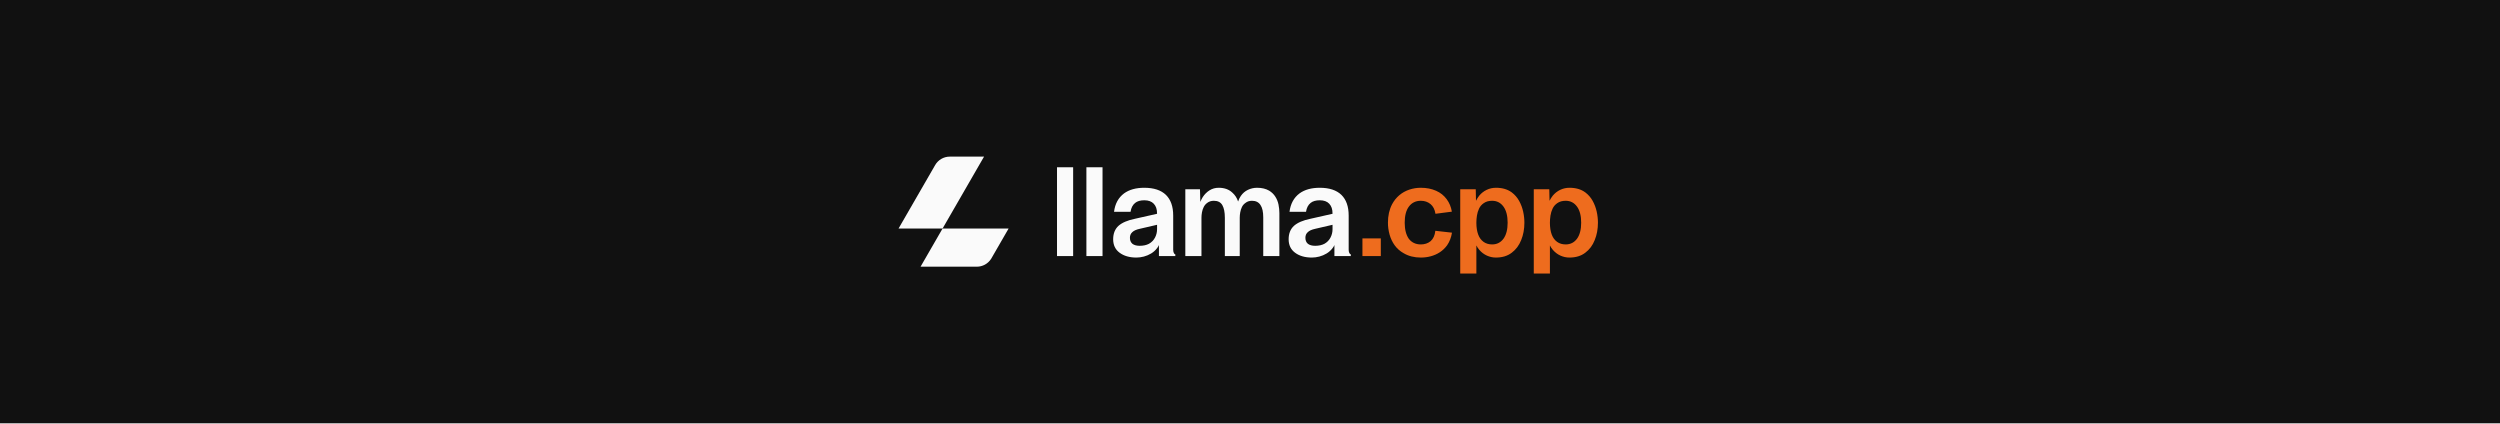
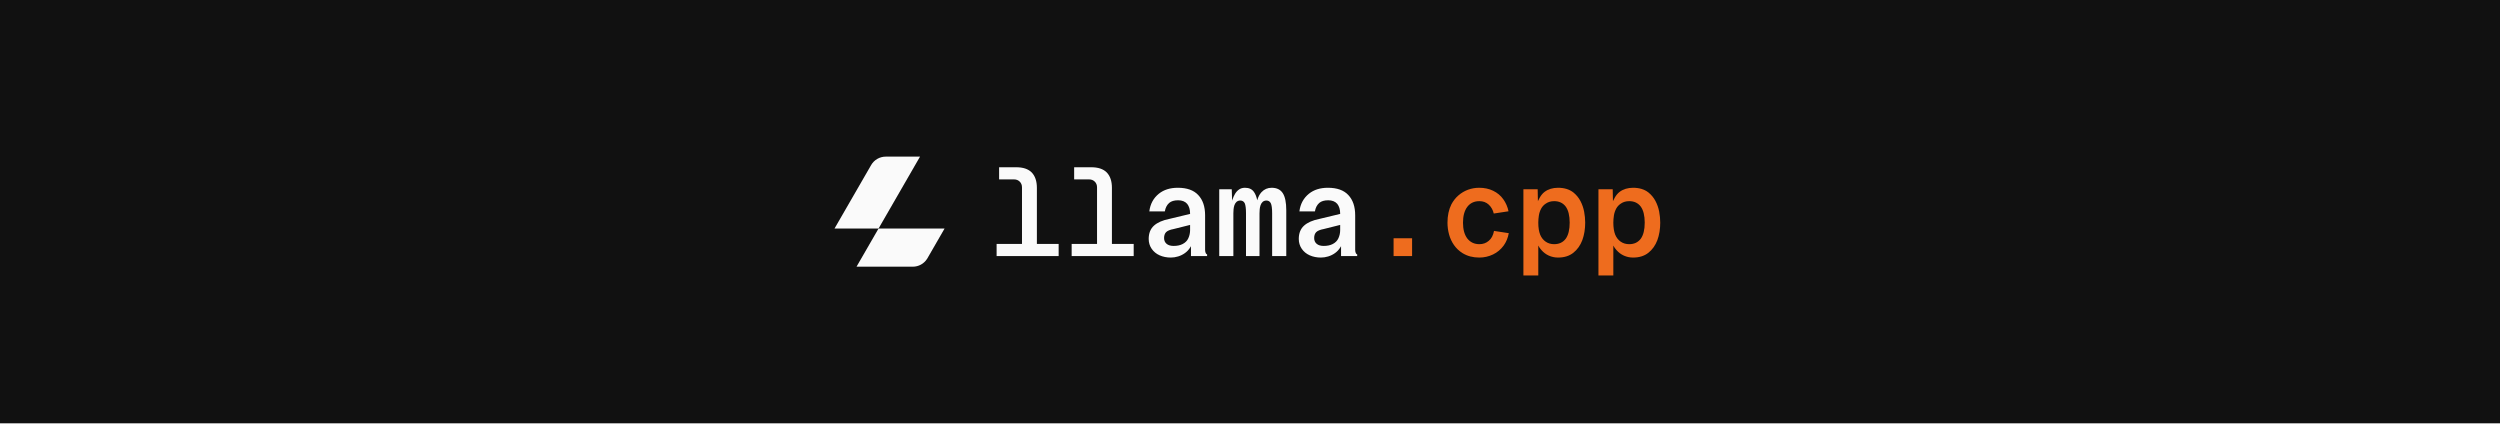
<svg xmlns="http://www.w3.org/2000/svg" width="1128" height="191" viewBox="0 0 1128 191" fill="none">
  <rect width="1128" height="191" fill="#111111" />
-   <g transform="translate(405.422 66.850) scale(0.0955)">
+   <g transform="translate(376.534 66.850) scale(0.0955)">
    <g transform="translate(0 0)">
      <path transform="translate(0 40) scale(0.866667)" d="M600 392L504.249 558L504.137 557.929C487.252 584.069 458.193 600 426.864 600H120L240 392H600Z" fill="#FAFAFA" />
      <path transform="translate(0 40) scale(0.866667)" d="M240 392H0L199.602 46.025C216.032 17.546 246.411 3.25756e-05 279.29 0H466.154L240 392Z" fill="#FAFAFA" />
-       <path d="M824.909 509.773H748.682V90.227H824.909ZM963.773 509.773H887.545V90.227H963.773ZM1123.909 516.864Q1074.864 516.864 1044.136 493.818Q1014 471.364 1014 430.591Q1014 389.818 1039.409 366.773Q1064.818 344.318 1116.818 333.682L1221.409 310.045Q1221.409 293.5 1217.568 282.273Q1213.727 271.045 1206.045 262.773Q1190.682 246.227 1161.136 246.227Q1133.364 246.227 1118 258.636Q1100.273 272.818 1096.136 300.591H1018.136Q1025.227 243.864 1065.409 213.727Q1102.045 187.136 1161.136 187.136Q1228.5 187.136 1263.364 220.818Q1297.636 254.5 1297.636 318.318V480.227Q1297.636 488.5 1300.591 495Q1303.545 501.5 1307.682 501.5V509.773H1230.273V457.773Q1226.727 466.045 1221.409 472.545Q1209.591 487.909 1193.341 497.659Q1177.091 507.409 1159.068 512.136Q1141.045 516.864 1123.909 516.864ZM1139.273 461.318Q1164.682 461.318 1183 451.864Q1201.909 441.227 1211.659 422.614Q1221.409 404 1221.409 382.727V362.045L1139.864 380.955Q1115.045 386.273 1104.409 396.909Q1093.182 406.955 1093.182 423.5Q1093.182 441.818 1105 451.864Q1117.409 461.318 1139.273 461.318ZM1354.955 509.773V194.227H1424.091L1425.864 253.909Q1430.591 242.091 1437.091 231.455Q1450.091 211.364 1469.295 199.25Q1488.5 187.136 1512.727 187.136Q1552.909 187.136 1577.136 210.182Q1596.045 226.727 1604.318 252.136Q1609.045 237.364 1617.318 225.545Q1630.318 206.636 1650.705 196.886Q1671.091 187.136 1694.136 187.136Q1727.227 187.136 1750.864 200.727Q1769.182 211.955 1780.114 229.091Q1791.045 246.227 1795.182 266.614Q1799.318 287 1799.318 307.091V509.773H1723.091V326.591Q1723.091 288.182 1710.091 268.682Q1697.091 248.591 1669.909 248.591Q1651.591 248.591 1639.182 258.636Q1627.955 266.318 1622.341 278.136Q1616.727 289.955 1614.364 303.25Q1612 316.545 1612 328.955V509.773H1541.682V328.955Q1541.682 289.955 1529.864 269.273Q1518.045 248.591 1489.682 248.591Q1471.364 248.591 1458.364 258.636Q1447.727 266.318 1441.818 278.136Q1435.909 289.955 1433.545 303.25Q1431.182 316.545 1431.182 328.955V509.773ZM1952.955 516.864Q1903.909 516.864 1873.182 493.818Q1843.045 471.364 1843.045 430.591Q1843.045 389.818 1868.455 366.773Q1893.864 344.318 1945.864 333.682L2050.455 310.045Q2050.455 293.5 2046.614 282.273Q2042.773 271.045 2035.091 262.773Q2019.727 246.227 1990.182 246.227Q1962.409 246.227 1947.045 258.636Q1929.318 272.818 1925.182 300.591H1847.182Q1854.273 243.864 1894.455 213.727Q1931.091 187.136 1990.182 187.136Q2057.545 187.136 2092.409 220.818Q2126.682 254.5 2126.682 318.318V480.227Q2126.682 488.5 2129.636 495Q2132.591 501.5 2136.727 501.5V509.773H2059.318V457.773Q2055.773 466.045 2050.455 472.545Q2038.636 487.909 2022.386 497.659Q2006.136 507.409 1988.114 512.136Q1970.091 516.864 1952.955 516.864ZM1968.318 461.318Q1993.727 461.318 2012.045 451.864Q2030.955 441.227 2040.705 422.614Q2050.455 404 2050.455 382.727V362.045L1968.909 380.955Q1944.091 386.273 1933.455 396.909Q1922.227 406.955 1922.227 423.5Q1922.227 441.818 1934.045 451.864Q1946.455 461.318 1968.318 461.318Z" fill="#FAFAFA" />
-       <path d="M2191.682 509.773V426.455H2278.545V509.773ZM2467.636 516.864Q2420.955 516.864 2386.091 496.182Q2360.091 481.409 2343.841 458.659Q2327.591 435.909 2319.909 408.136Q2312.227 380.364 2312.227 352Q2312.227 302.364 2331.727 265.136Q2345.318 239.727 2366 222.295Q2386.682 204.864 2412.977 196Q2439.273 187.136 2467.636 187.136Q2507.818 187.136 2539.727 201.318Q2570.455 214.909 2589.659 240.909Q2608.864 266.909 2614.182 300L2536.773 310.045Q2532.045 279.909 2513.727 264.545Q2494.818 248.591 2467.636 248.591Q2431.591 248.591 2410.909 276.364Q2391.409 302.955 2391.409 352Q2391.409 400.455 2410.909 428.227Q2431.591 454.818 2467.636 454.818Q2494.818 454.818 2513.727 439.455Q2532.636 422.909 2536.182 390.409L2614.773 399.273Q2609.455 432.955 2591.727 458.955Q2576.955 479.045 2557.455 491.75Q2537.955 504.455 2514.909 510.659Q2491.864 516.864 2467.636 516.864ZM2653.773 592.5V194.227H2727.045L2728.227 248.591Q2734.727 235.591 2743.591 224.364Q2758.364 206.636 2778.75 196.886Q2799.136 187.136 2822.773 187.136Q2867.682 187.136 2897.227 209Q2919.091 225.545 2932.091 249.182Q2945.091 272.818 2951 299.409Q2956.909 326 2956.909 352Q2956.909 397.5 2941.545 434.727Q2926.773 471.955 2896.636 494.409Q2867.091 516.864 2822.182 516.864Q2800.318 516.864 2779.932 507.705Q2759.545 498.545 2744.182 480.818Q2735.909 471.364 2730 459.545V592.5ZM2804.455 454.818Q2838.136 454.818 2858.227 427.636Q2877.727 400.455 2877.727 352Q2877.727 303.545 2858.227 276.364Q2838.136 248.591 2804.455 248.591Q2780.818 248.591 2764.864 259.818Q2750.091 269.864 2742.705 285.523Q2735.318 301.182 2732.659 318.614Q2730 336.045 2730 352Q2730 385.682 2738.864 408.727Q2747.136 430.591 2763.977 442.705Q2780.818 454.818 2804.455 454.818ZM3001.227 592.5V194.227H3074.5L3075.682 248.591Q3082.182 235.591 3091.045 224.364Q3105.818 206.636 3126.205 196.886Q3146.591 187.136 3170.227 187.136Q3215.136 187.136 3244.682 209Q3266.545 225.545 3279.545 249.182Q3292.545 272.818 3298.455 299.409Q3304.364 326 3304.364 352Q3304.364 397.5 3289 434.727Q3274.227 471.955 3244.091 494.409Q3214.545 516.864 3169.636 516.864Q3147.773 516.864 3127.386 507.705Q3107 498.545 3091.636 480.818Q3083.364 471.364 3077.455 459.545V592.5ZM3151.909 454.818Q3185.591 454.818 3205.682 427.636Q3225.182 400.455 3225.182 352Q3225.182 303.545 3205.682 276.364Q3185.591 248.591 3151.909 248.591Q3128.273 248.591 3112.318 259.818Q3097.545 269.864 3090.159 285.523Q3082.773 301.182 3080.114 318.614Q3077.455 336.045 3077.455 352Q3077.455 385.682 3086.318 408.727Q3094.591 430.591 3111.432 442.705Q3128.273 454.818 3151.909 454.818Z" fill="#EE6C1E" />
+       <path d="M765.818 509.773V452.455H885.773V185.364Q885.773 168.818 875.136 158.182Q864.5 147.545 847.955 147.545H777.636V90.227H858.591Q907.045 90.227 931.273 114.455Q956.091 139.864 956.091 187.727V452.455H1058.909V509.773ZM1120.364 509.773V452.455H1240.318V185.364Q1240.318 168.818 1229.682 158.182Q1219.045 147.545 1202.5 147.545H1132.182V90.227H1213.136Q1261.591 90.227 1285.818 114.455Q1310.636 139.864 1310.636 187.727V452.455H1413.455V509.773ZM1588.955 516.864Q1560 516.864 1535.773 506.227Q1512.136 495.591 1498.25 475.205Q1484.364 454.818 1484.364 428.818Q1484.364 388.636 1509.182 366.182Q1534 343.727 1581.864 334.273L1679.955 310.636Q1679.955 294.091 1676.409 282.864Q1672.864 271.636 1666.364 263.364Q1651.591 246.227 1623.227 246.227Q1596.045 246.227 1581.273 258.636Q1564.727 273.409 1560.591 298.818H1487.318Q1493.818 246.227 1532.818 214.909Q1567.682 187.136 1622.045 187.136Q1686.455 187.136 1718.364 221.409Q1750.864 255.682 1750.864 317.136V480.227Q1750.864 488.5 1753.523 495Q1756.182 501.5 1760.318 501.5V509.773H1684.091V463.091Q1682.318 466.045 1680.545 469Q1670.5 484.955 1655.727 495.591Q1640.955 506.227 1623.523 511.545Q1606.091 516.864 1588.955 516.864ZM1601.955 461.909Q1627.364 461.909 1644.5 453.045Q1663.409 443.591 1671.682 425.568Q1679.955 407.545 1679.955 386.864V362.636L1601.955 382.136Q1576.545 386.864 1566.5 396.909Q1557.045 406.955 1557.045 424.682Q1557.045 441.818 1568.864 451.864Q1580.682 461.909 1601.955 461.909ZM1817.636 509.773V194.227H1876.727L1878.5 248Q1879.091 245.636 1880.273 242.682Q1885 227.909 1892.682 215.205Q1900.364 202.5 1911.886 194.818Q1923.409 187.136 1939.364 187.136Q1968.318 187.136 1981.909 207.227Q1991.955 221.409 1997.273 246.227Q2003.773 222.591 2017.364 207.818Q2036.864 187.136 2065.227 187.136Q2101.273 187.136 2117.818 212.545Q2134.364 237.955 2134.364 293.5V509.773H2067.591V307.091Q2067.591 272.818 2061.091 259.818Q2054.591 247.409 2040.409 247.409Q2030.955 247.409 2023.273 253.318Q2016.182 259.818 2012.932 269.273Q2009.682 278.727 2008.795 288.773Q2007.909 298.818 2007.909 307.682V509.773H1944.091V307.091Q1944.091 274 1938.182 260.409Q1931.682 247.409 1916.909 247.409Q1907.455 247.409 1899.773 253.318Q1892.682 259.818 1889.432 269.273Q1886.182 278.727 1885.295 288.773Q1884.409 298.818 1884.409 307.682V509.773ZM2298.045 516.864Q2269.091 516.864 2244.864 506.227Q2221.227 495.591 2207.341 475.205Q2193.455 454.818 2193.455 428.818Q2193.455 388.636 2218.273 366.182Q2243.091 343.727 2290.955 334.273L2389.045 310.636Q2389.045 294.091 2385.5 282.864Q2381.955 271.636 2375.455 263.364Q2360.682 246.227 2332.318 246.227Q2305.136 246.227 2290.364 258.636Q2273.818 273.409 2269.682 298.818H2196.409Q2202.909 246.227 2241.909 214.909Q2276.773 187.136 2331.136 187.136Q2395.545 187.136 2427.455 221.409Q2459.955 255.682 2459.955 317.136V480.227Q2459.955 488.5 2462.614 495Q2465.273 501.5 2469.409 501.5V509.773H2393.182V463.091Q2391.409 466.045 2389.636 469Q2379.591 484.955 2364.818 495.591Q2350.045 506.227 2332.614 511.545Q2315.182 516.864 2298.045 516.864ZM2311.045 461.909Q2336.455 461.909 2353.591 453.045Q2372.5 443.591 2380.773 425.568Q2389.045 407.545 2389.045 386.864V362.636L2311.045 382.136Q2285.636 386.864 2275.591 396.909Q2266.136 406.955 2266.136 424.682Q2266.136 441.818 2277.955 451.864Q2289.773 461.909 2311.045 461.909Z" fill="#FAFAFA" />
+       <path d="M2641.364 509.773V425.864H2728.818V509.773ZM3046.136 516.864Q3001.227 516.864 2967.545 496.182Q2942.727 480.818 2926.773 457.773Q2910.818 434.727 2903.432 407.545Q2896.045 380.364 2896.045 352Q2896.045 302.364 2914.364 265.727Q2927.364 240.909 2947.75 223.182Q2968.136 205.455 2993.25 196.295Q3018.364 187.136 3046.136 187.136Q3082.773 187.136 3111.727 201.318Q3141.273 215.5 3159.591 241.205Q3177.909 266.909 3184.409 298.227L3114.682 308.864Q3108.773 283.455 3091.045 266.909Q3073.318 250.364 3046.727 250.364Q3010.091 250.364 2989.409 277.545Q2969.318 304.727 2969.318 352Q2969.318 399.273 2989.409 426.455Q3010.682 453.636 3046.727 453.636Q3072.727 453.636 3091.045 437.682Q3109.955 422.318 3115.864 391L3185.591 401.636Q3179.682 434.727 3161.955 459.545Q3141.273 487.909 3110.841 502.386Q3080.409 516.864 3046.136 516.864ZM3254.727 601.364V194.227H3322.091L3323.273 250.364Q3327.409 241.5 3332.136 233.227Q3341.591 216.682 3354.591 206.636Q3380.591 187.136 3418.409 187.136Q3462.136 187.136 3490.5 209Q3511.773 226.136 3524.182 249.773Q3536.591 273.409 3541.614 299.705Q3546.636 326 3546.636 352Q3546.636 397.5 3533.045 434.727Q3518.864 471.955 3490.5 494.409Q3462.136 516.864 3418.409 516.864Q3395.364 516.864 3374.977 507.705Q3354.591 498.545 3339.818 481.409Q3330.955 471.955 3325.045 460.136V601.364ZM3400.091 453.636Q3434.955 453.636 3454.455 428.227Q3473.364 402.227 3473.364 352Q3473.364 301.773 3454.455 275.773Q3434.955 250.364 3400.091 250.364Q3377.636 250.364 3361.091 261.591Q3346.318 271.045 3338.341 286.114Q3330.364 301.182 3327.705 318.614Q3325.045 336.045 3325.045 352Q3325.045 386.273 3333.909 408.727Q3342.773 430 3359.909 441.818Q3377.045 453.636 3400.091 453.636ZM3609.273 601.364V194.227H3676.636L3677.818 250.364Q3681.955 241.5 3686.682 233.227Q3696.136 216.682 3709.136 206.636Q3735.136 187.136 3772.955 187.136Q3816.682 187.136 3845.045 209Q3866.318 226.136 3878.727 249.773Q3891.136 273.409 3896.159 299.705Q3901.182 326 3901.182 352Q3901.182 397.5 3887.591 434.727Q3873.409 471.955 3845.045 494.409Q3816.682 516.864 3772.955 516.864Q3749.909 516.864 3729.523 507.705Q3709.136 498.545 3694.364 481.409Q3685.5 471.955 3679.591 460.136V601.364ZM3754.636 453.636Q3789.5 453.636 3809 428.227Q3827.909 402.227 3827.909 352Q3827.909 301.773 3809 275.773Q3789.5 250.364 3754.636 250.364Q3732.182 250.364 3715.636 261.591Q3700.864 271.045 3692.886 286.114Q3684.909 301.182 3682.25 318.614Q3679.591 336.045 3679.591 352Q3679.591 386.273 3688.455 408.727Q3697.318 430 3714.455 441.818Q3731.591 453.636 3754.636 453.636Z" fill="#EE6C1E" />
    </g>
  </g>
</svg>
